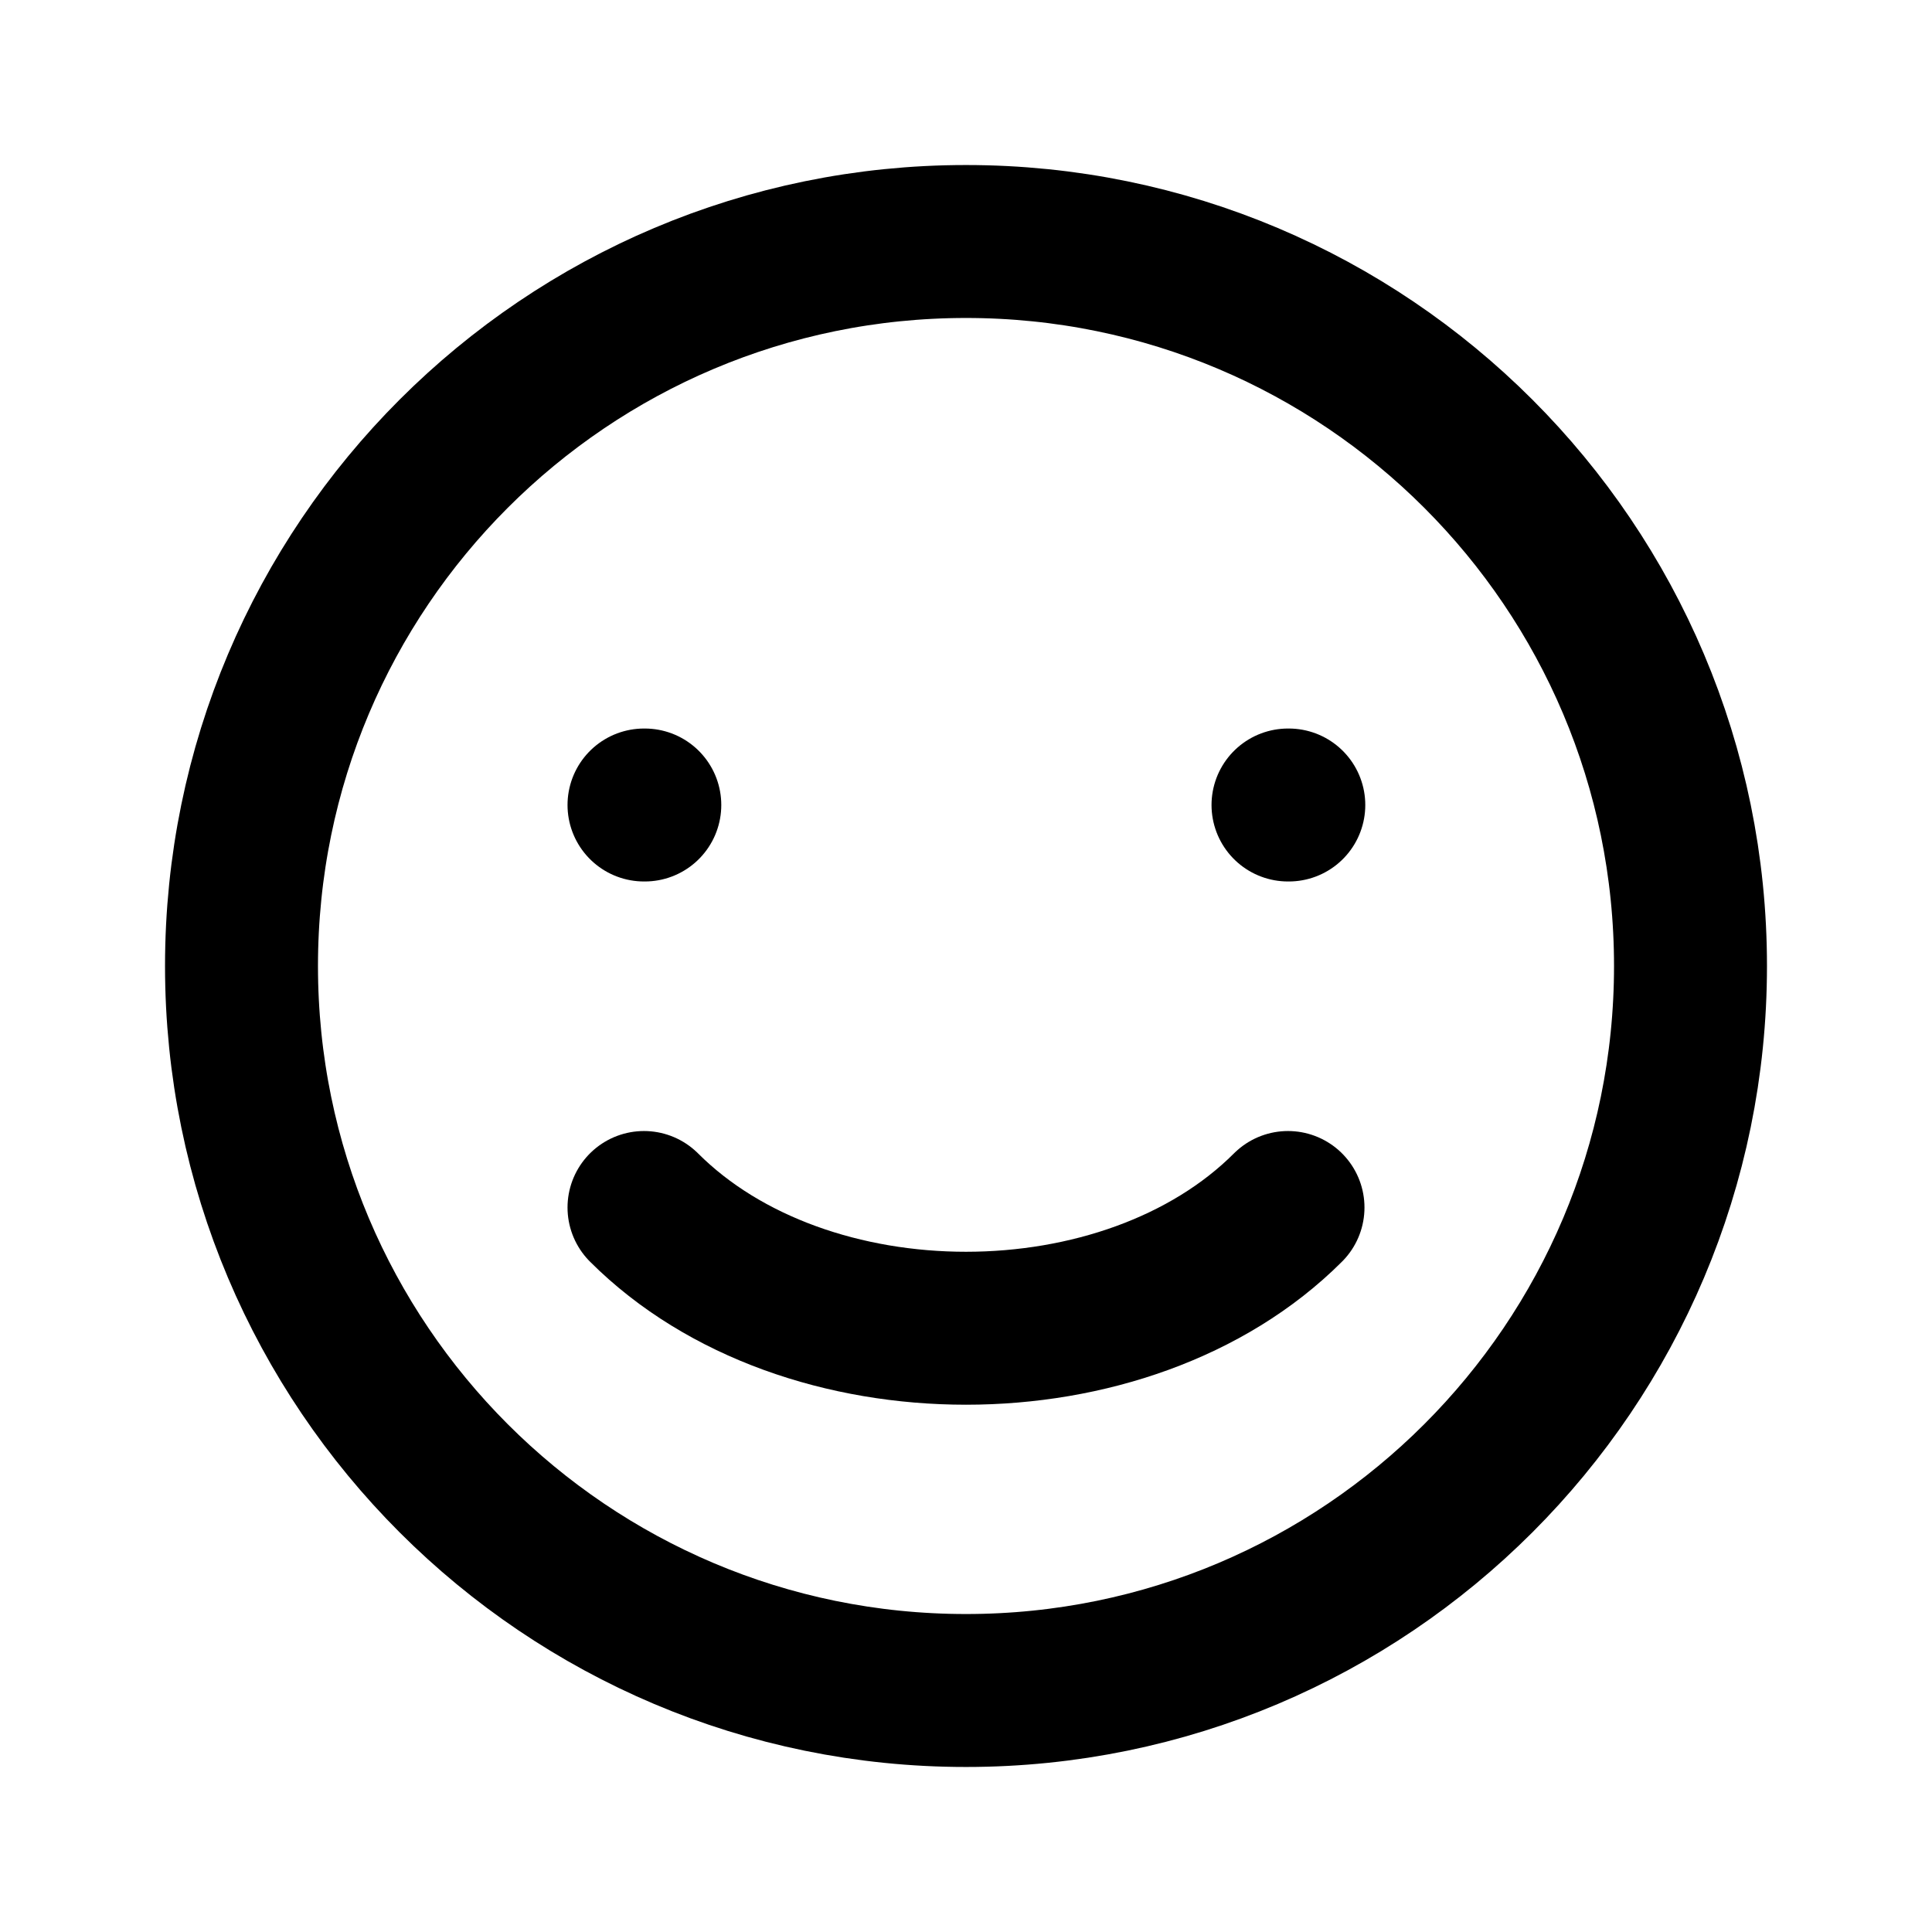
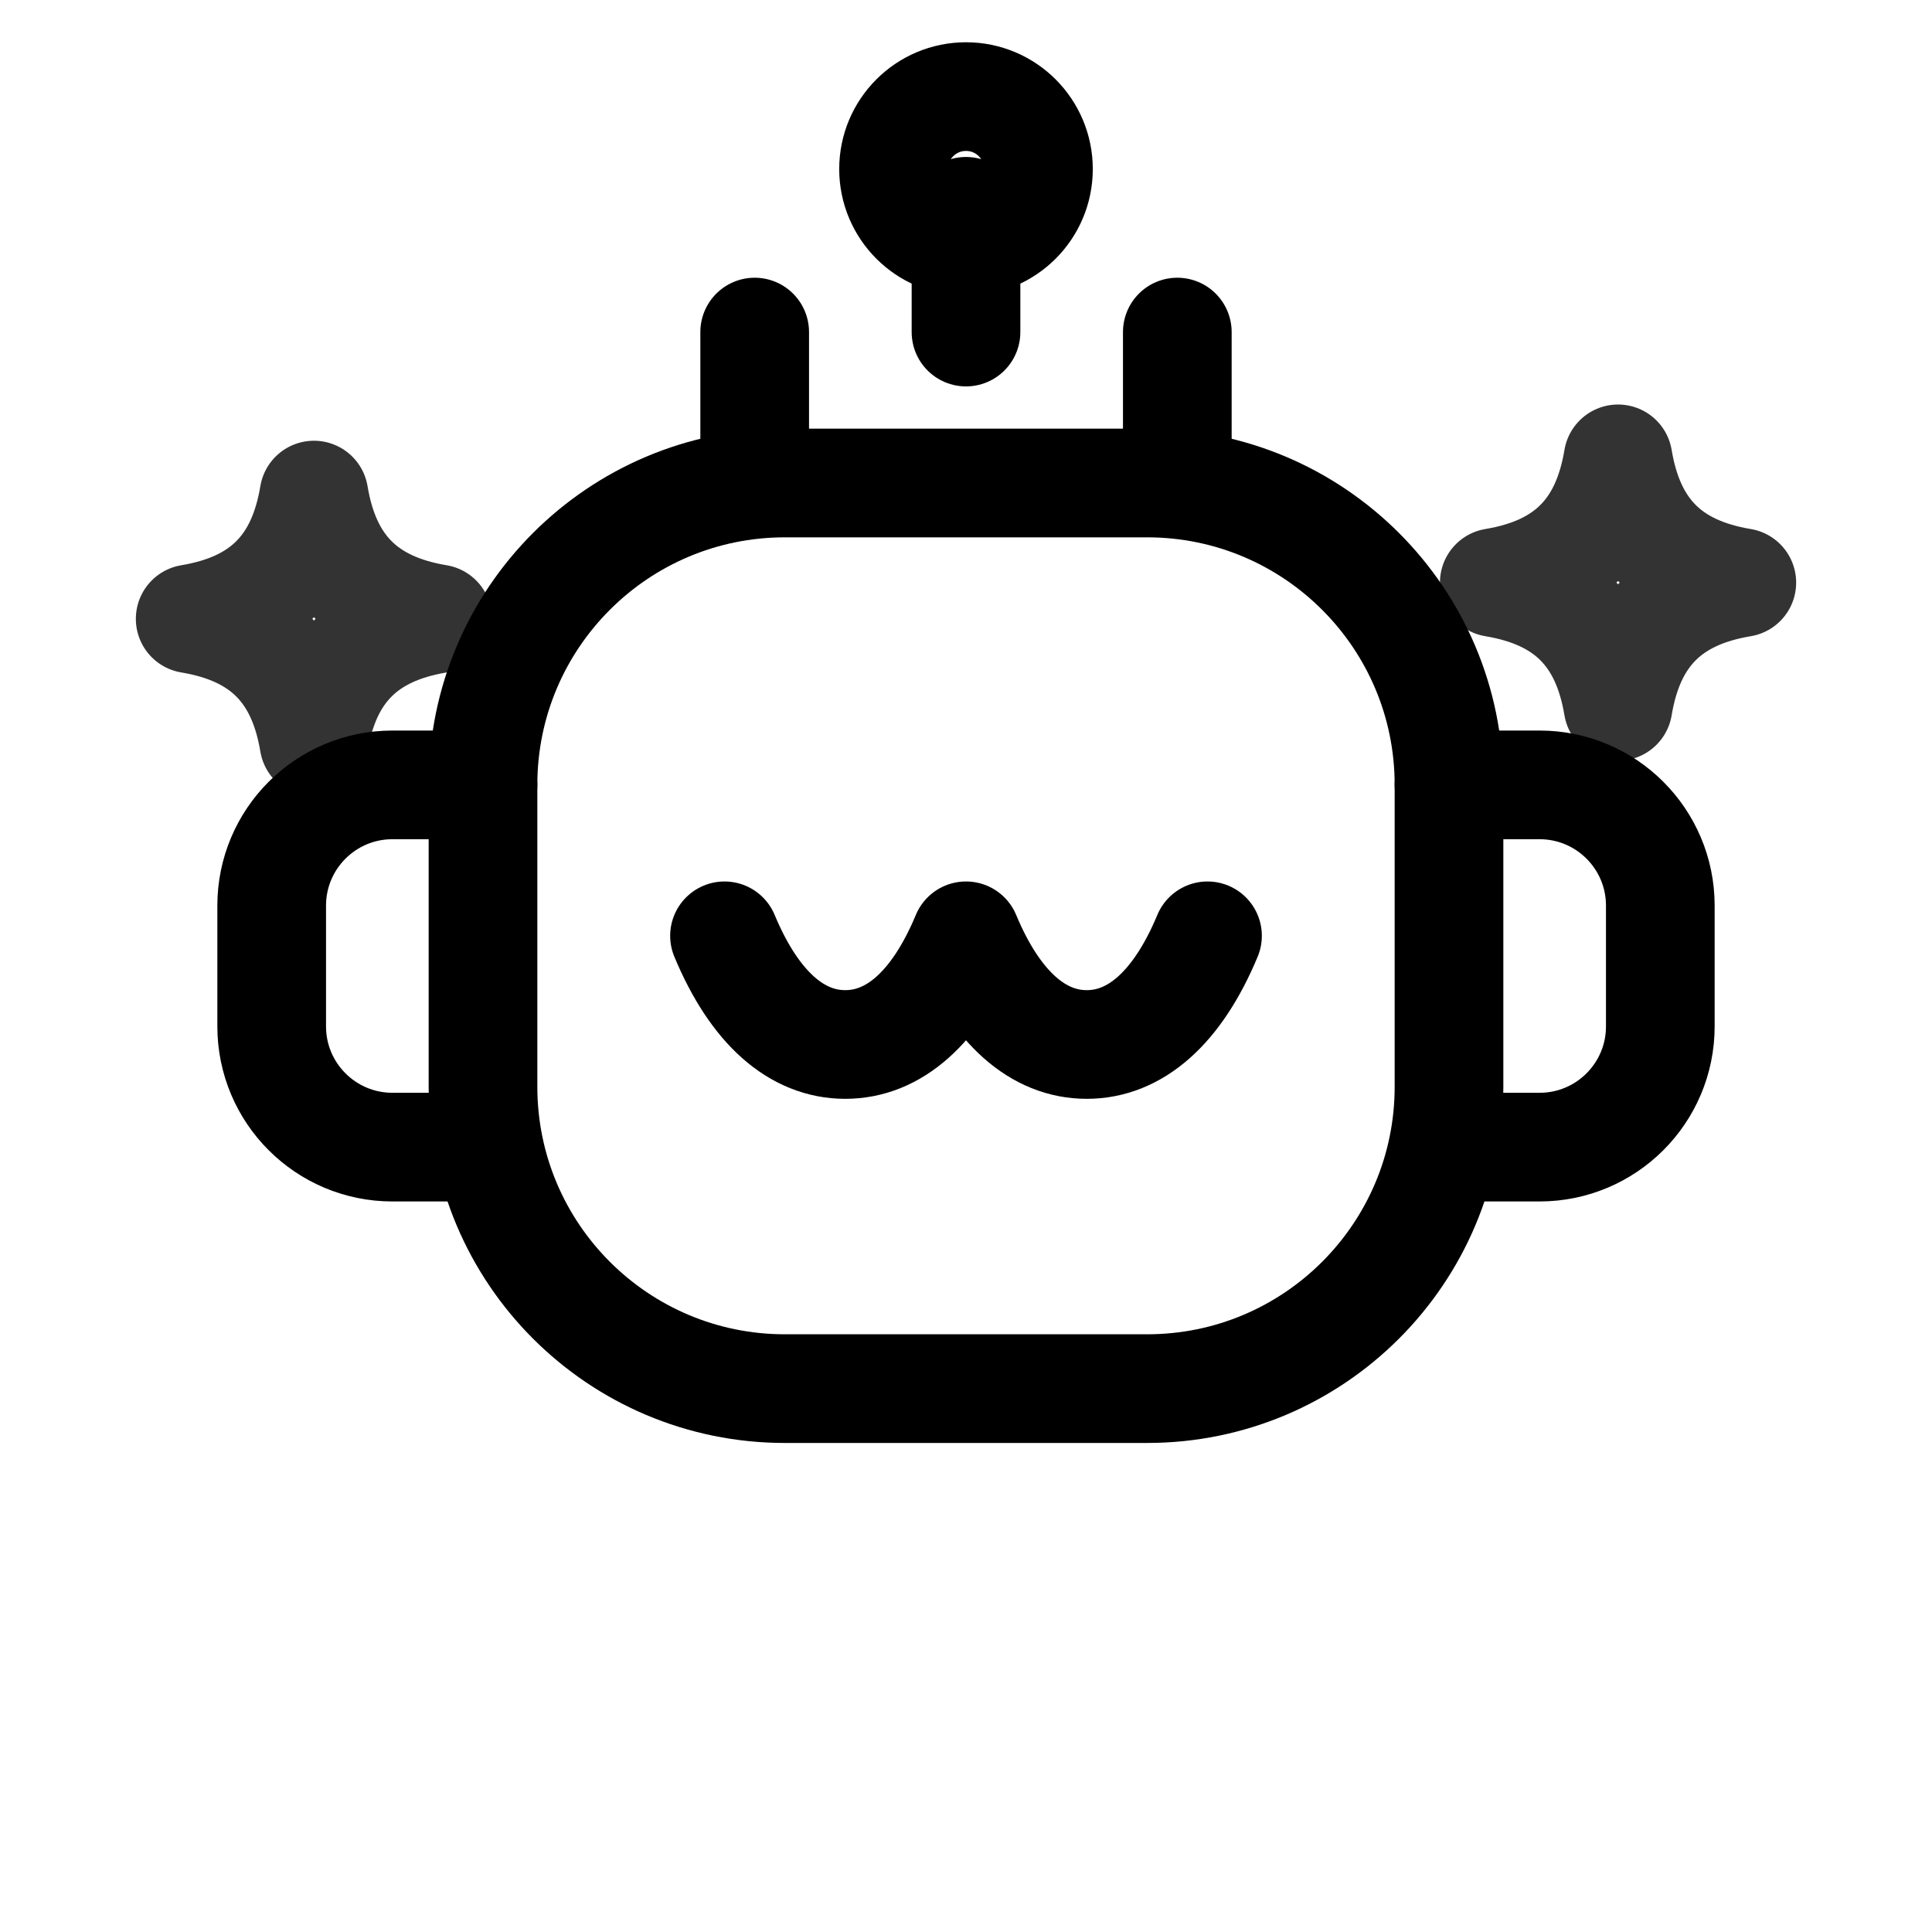
- <svg xmlns="http://www.w3.org/2000/svg" width="24" height="24" viewBox="0 0 24 24" fill="none" stroke="currentColor" stroke-width="1.9" stroke-linecap="round" stroke-linejoin="round">
-   <circle cx="12" cy="12" r="9" />
-   <path d="M8 10h.01M16 10h.01" />
-   <path d="M8 15c2 2 6 2 8 0" />
+ <svg xmlns="http://www.w3.org/2000/svg" viewBox="0 0 32 32" fill="none" stroke="currentColor" stroke-width="1.8" stroke-linecap="round" stroke-linejoin="round" aria-hidden="true">
+   <path d="M12.5 7.5v-2M19.5 7.5v-2" />
+   <path d="M16 5.5v-2" />
+   <circle cx="16" cy="2.8" r="1.2" />
+   <rect x="8" y="8" width="16" height="15" rx="5" />
+   <path d="M8 13H6.5a2 2 0 0 0-2 2v2a2 2 0 0 0 2 2H8M24 13h1.5a2 2 0 0 1 2 2v2a2 2 0 0 1-2 2H24" />
+   <path d="M12 15.5c.5 1.2 1.2 1.8 2 1.8s1.5-.6 2-1.8M16 15.5c.5 1.2 1.2 1.8 2 1.8s1.5-.6 2-1.8" />
+   <path d="M5.2 8.2c.2 1.2.85 1.85 2.05 2.05-1.2.2-1.85.85-2.05 2.05-.2-1.2-.85-1.85-2.05-2.05 1.2-.2 1.85-.85 2.05-2.05ZM26.8 7.6c.2 1.2.85 1.85 2.05 2.05-1.2.2-1.85.85-2.05 2.05-.2-1.2-.85-1.85-2.05-2.05 1.2-.2 1.85-.85 2.05-2.05Z" opacity=".8" />
</svg>
